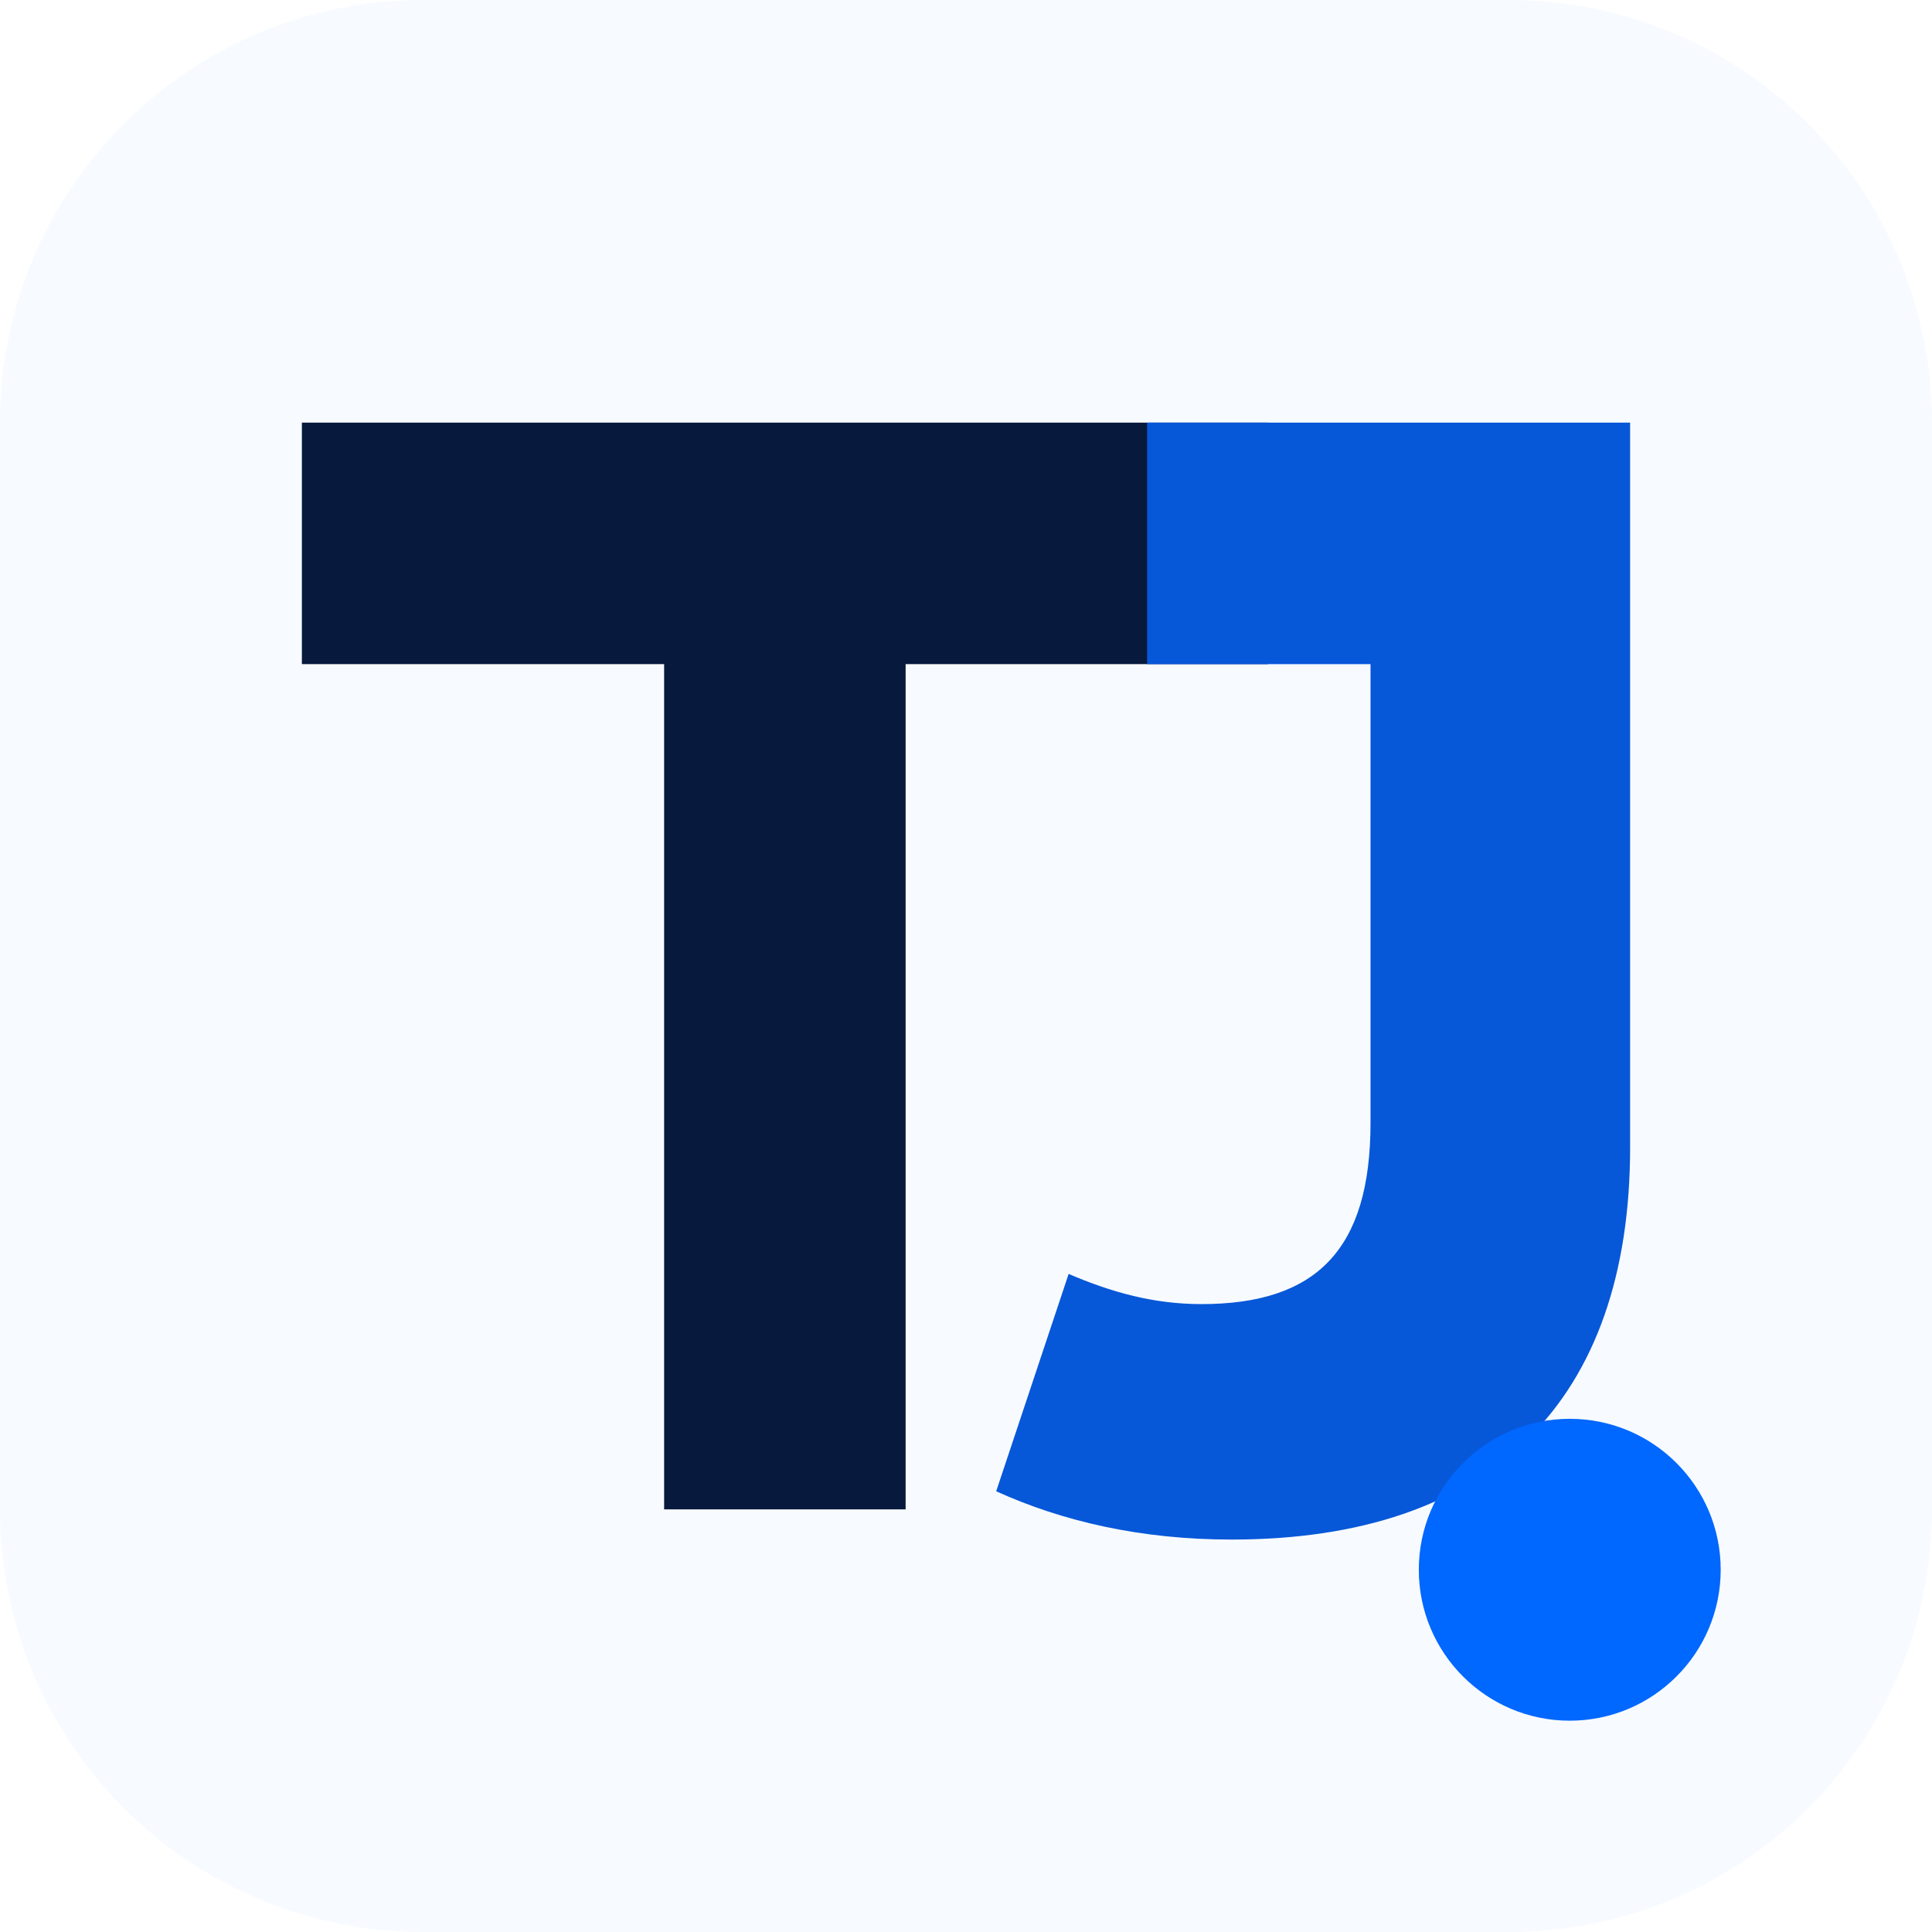
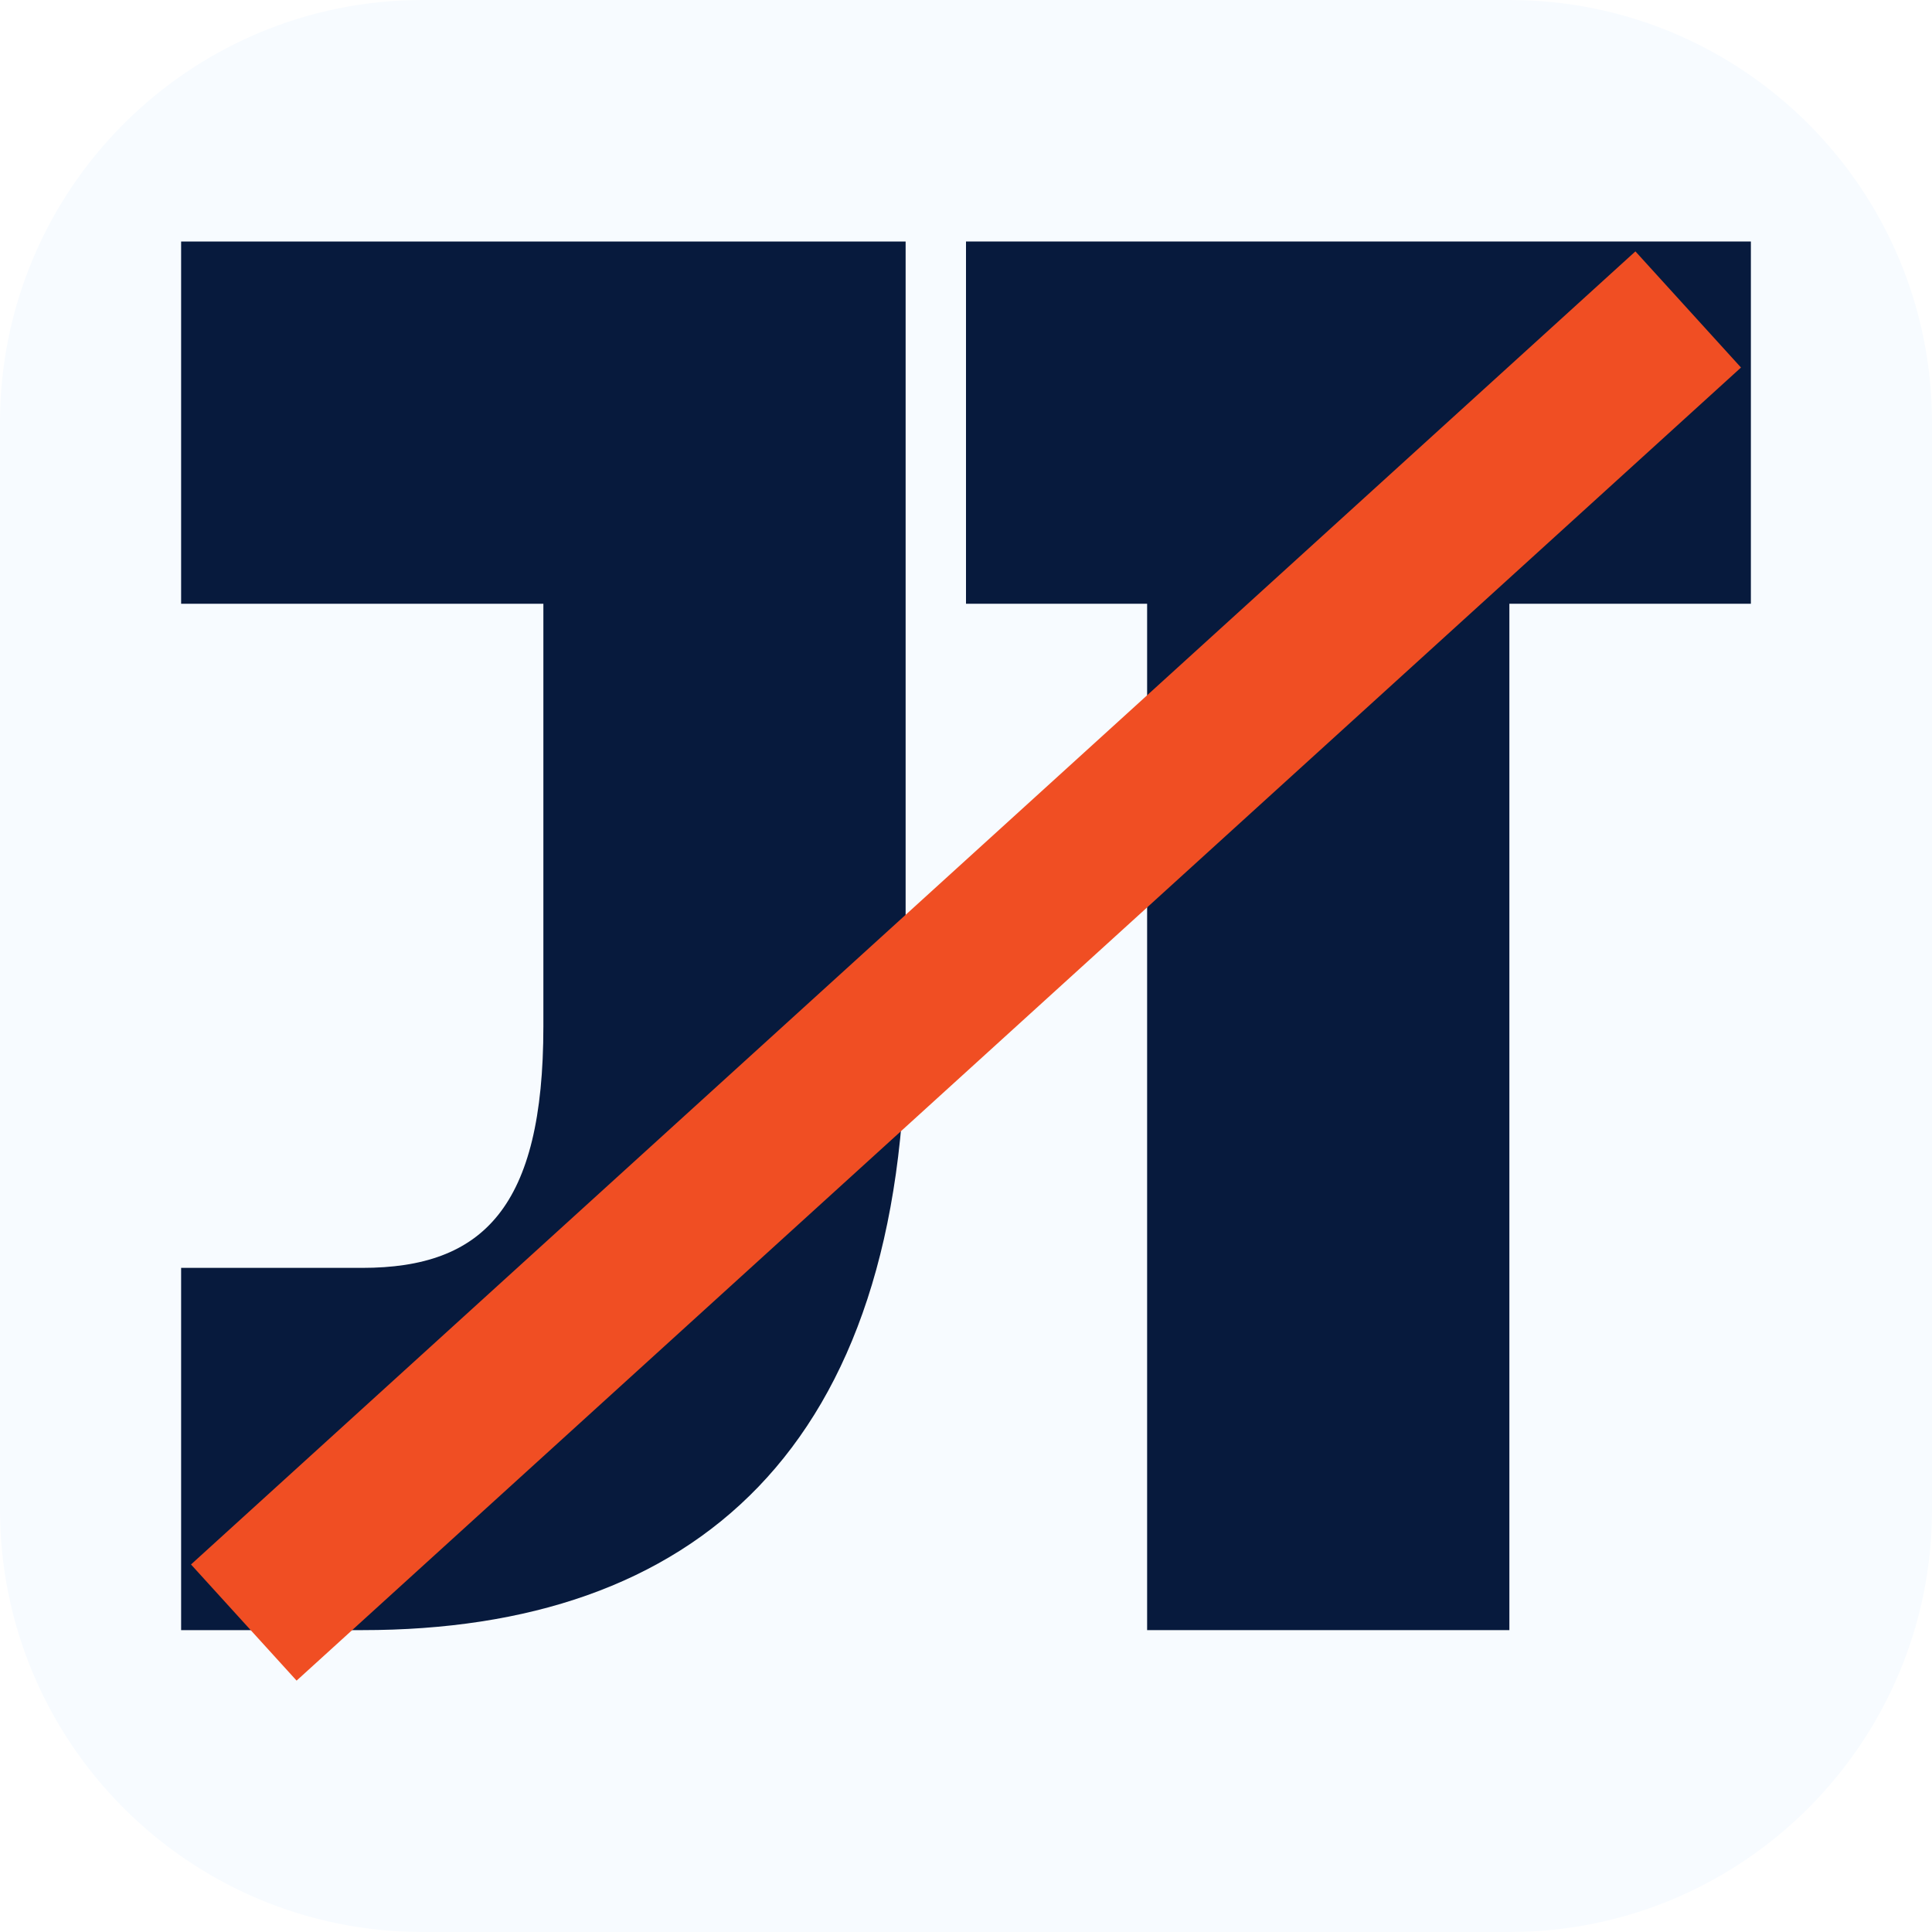
<svg xmlns="http://www.w3.org/2000/svg" viewBox="0 0 32 32">
  <rect width="32" height="32" rx="7" fill="#f7fbff" />
-   <path d="M5 7h16v4h-6v14h-4V11H5V7Z" fill="#071a3d" />
-   <path d="M19 7h8v12c0 4.2-2.3 6.5-6.6 6.5-1.5 0-2.8-.3-3.9-.8l1.2-3.6c.7.3 1.4.5 2.2.5 1.9 0 2.8-.9 2.8-3V11H19V7Z" fill="#0757d9" />
-   <circle cx="26" cy="26" r="2.5" fill="#0067ff" />
+   <path d="M3 4h12v13c0 7-3.5 10-9 10H3v-6h3c2 0 3-1 3-4V10H3V4Z" fill="#071a3d" />
+   <path d="M16 4h13v6h-4v17h-6V10h-3V4Z" fill="#071a3d" />
+   <path d="M5 26 27 6" fill="none" stroke="#f04e23" stroke-width="2.6" stroke-linecap="square" />
</svg>
